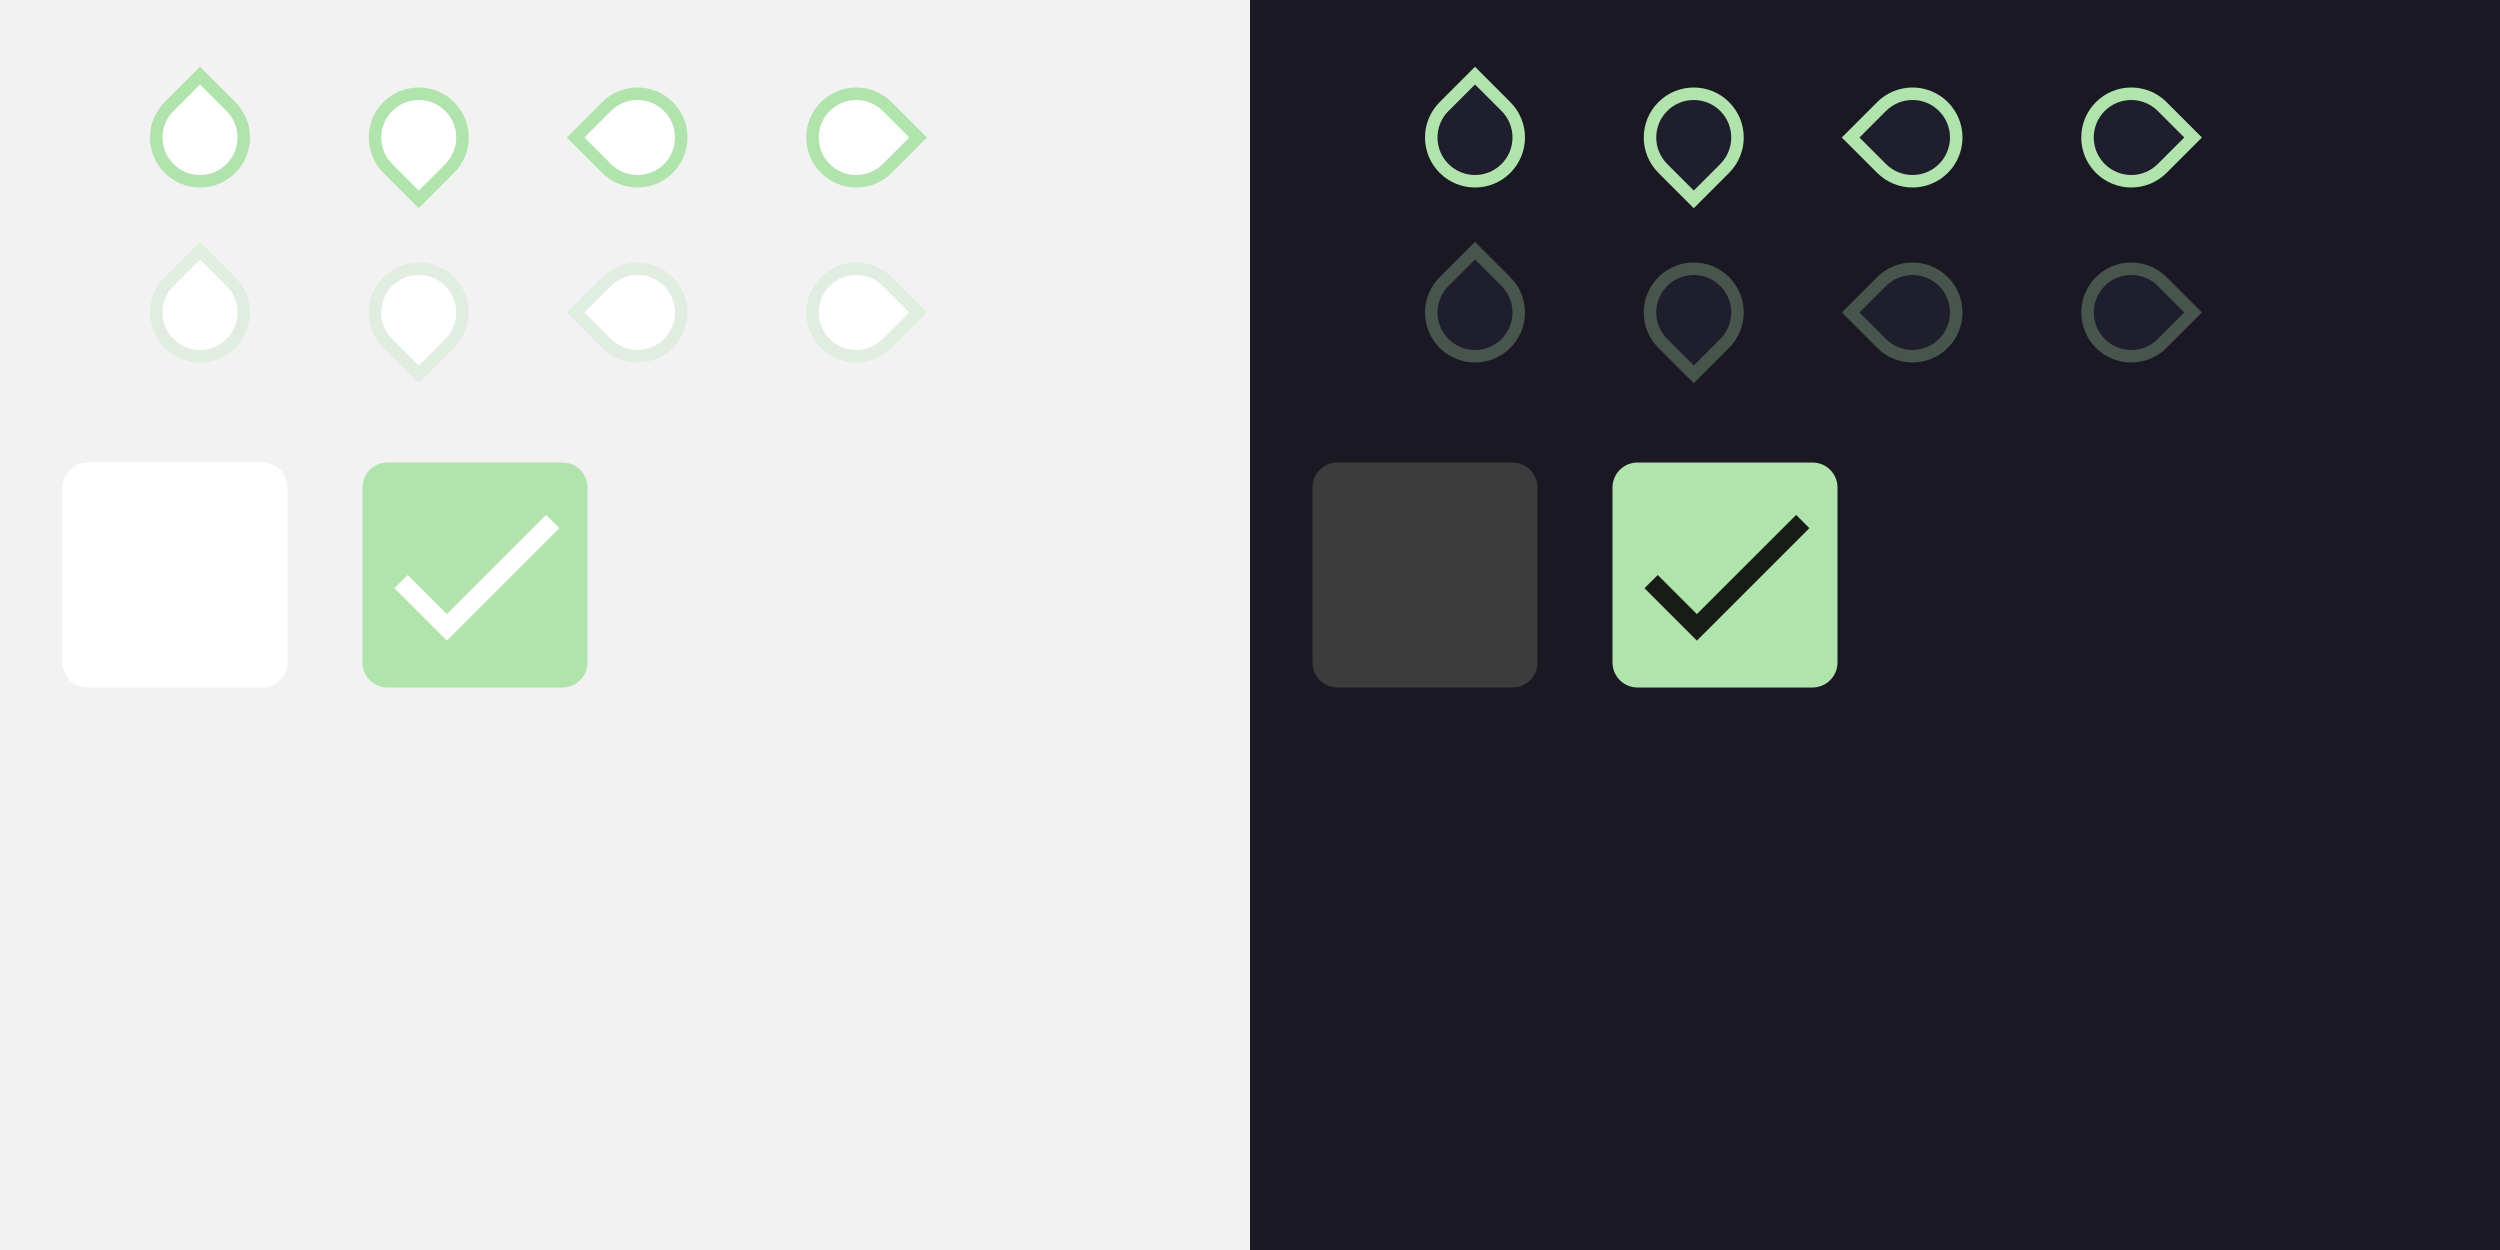
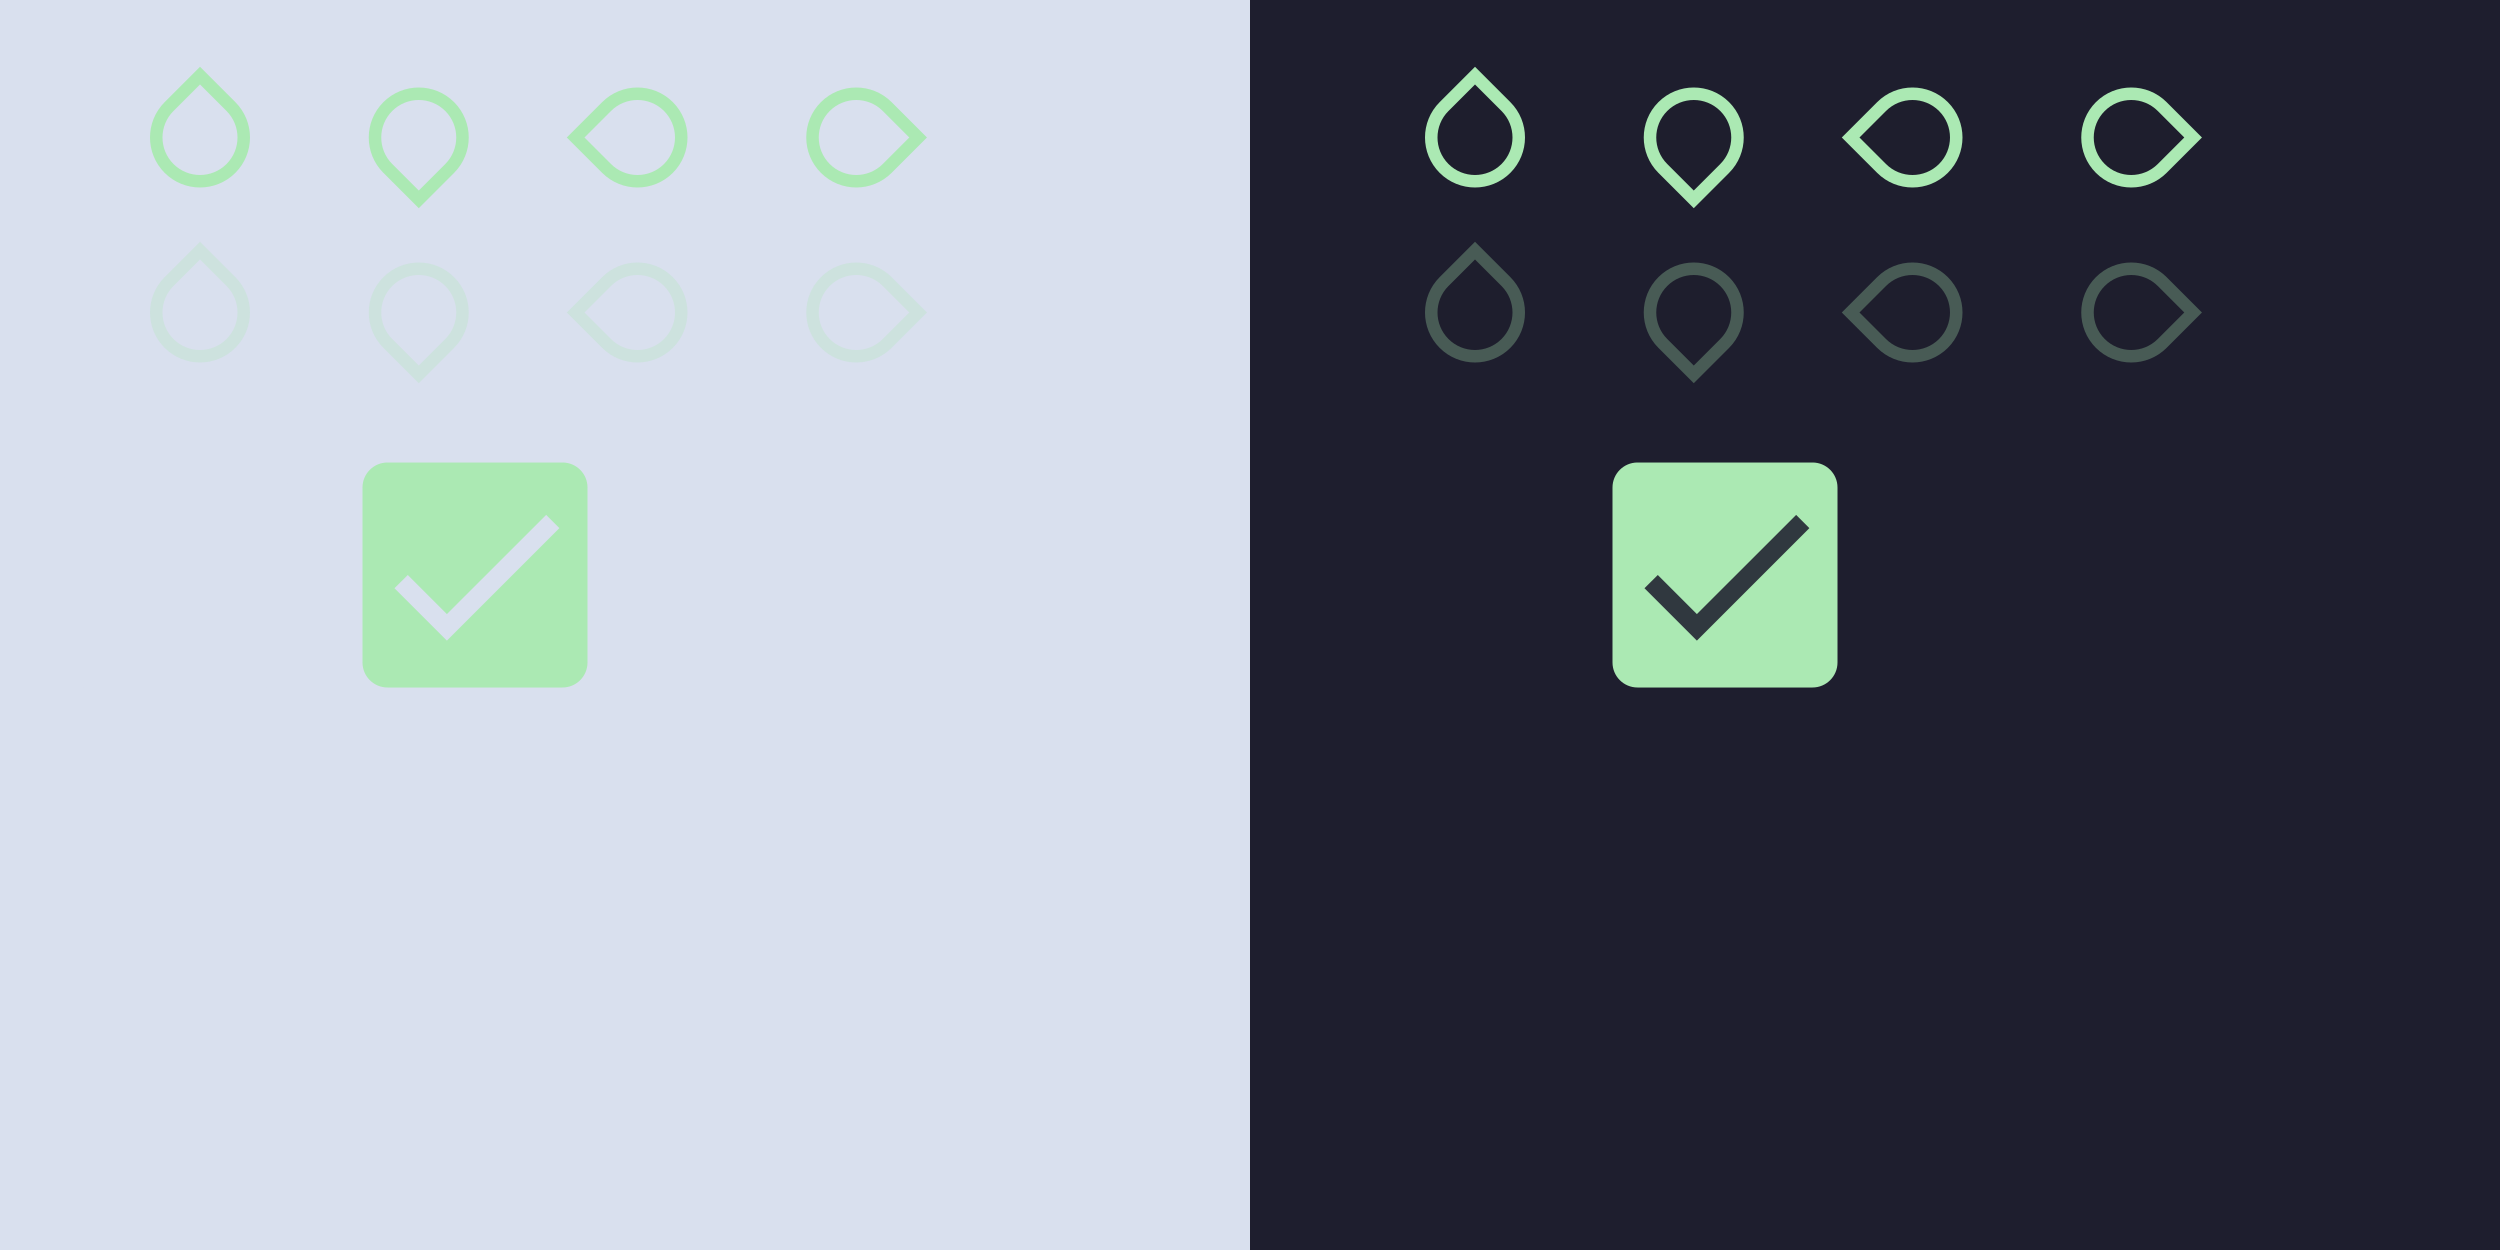
<svg xmlns="http://www.w3.org/2000/svg" xmlns:xlink="http://www.w3.org/1999/xlink" width="400" height="200" version="1.1" viewBox="0 0 400 200" id="svg200">
  <defs id="defs83">
    <linearGradient id="color-on-primary-dark" x1="6.212" x2="29.25" y1="11.894" y2="11.894" gradientTransform="scale(1.1453 .87314)" gradientUnits="userSpaceOnUse">
-       <stop stop-color="#FFFFFF" offset="1" id="stop2" />
+       <stop stop-color="#D9E0EE" offset="1" id="stop2" />
    </linearGradient>
    <linearGradient id="color-on-primary-light" x1="6.212" x2="29.25" y1="11.894" y2="11.894" gradientTransform="scale(1.1453 .87314)" gradientUnits="userSpaceOnUse">
-       <stop stop-color="#000000" stop-opacity=".87" offset="1" id="stop5" />
+       <stop stop-color="#1E1E2E" stop-opacity=".87" offset="1" id="stop5" />
    </linearGradient>
    <linearGradient id="color-primary-dark">
-       <stop stop-color="#B1E3AD" offset="1" id="stop14" />
+       <stop stop-color="#ABE9B3" offset="1" id="stop14" />
    </linearGradient>
    <linearGradient id="color-primary-light">
-       <stop stop-color="#B1E3AD" offset="1" id="stop17" />
+       <stop stop-color="#ABE9B3" offset="1" id="stop17" />
    </linearGradient>
    <linearGradient id="color-background">
-       <stop stop-color="#F2F2F2" offset="1" id="stop20" />
+       <stop stop-color="#D9E0EE" offset="1" id="stop20" />
    </linearGradient>
    <linearGradient id="color-background-dark">
-       <stop stop-color="#1A1823" offset="1" id="stop23" />
+       <stop stop-color="#1E1E2E" offset="1" id="stop23" />
    </linearGradient>
    <linearGradient id="color-surface" x2="40" gradientUnits="userSpaceOnUse">
-       <stop stop-color="#FFFFFF" offset="1" id="stop26" />
+       <stop stop-color="#D9E0EE" offset="1" id="stop26" />
    </linearGradient>
    <linearGradient id="color-surface-dark" x2="40" gradientUnits="userSpaceOnUse">
-       <stop stop-color="#3C3C3C" offset="1" id="stop29" />
+       <stop stop-color="#1E1E2E" offset="1" id="stop29" />
    </linearGradient>
    <g id="base-selectionmode-checkbox">
      <rect width="40" height="40" fill="none" id="rect51" />
      <rect x="2" y="2" width="36" height="36" rx="4" id="rect53" />
    </g>
    <g id="base-selectionmode-checkmark">
      <path transform="matrix(1.5 0 0 1.5 2 2)" d="M9 16.17L4.83 12l-1.42 1.41L9 19 21 7l-1.41-1.41z" id="path56" />
    </g>
    <linearGradient id="linearGradient976" x2="200" gradientUnits="userSpaceOnUse" xlink:href="#color-background" />
    <linearGradient id="linearGradient1008" x2="40" gradientUnits="userSpaceOnUse" xlink:href="#color-primary-dark" />
    <linearGradient id="linearGradient1041" x2="200" gradientTransform="translate(200)" gradientUnits="userSpaceOnUse" xlink:href="#color-background-dark" />
    <linearGradient id="linearGradient1073" x2="40" gradientUnits="userSpaceOnUse" xlink:href="#color-primary-light" />
    <linearGradient xlink:href="#primary-dark" id="linearGradient991" gradientUnits="userSpaceOnUse" x2="24" />
    <linearGradient xlink:href="#color-base" id="linearGradient1298" gradientUnits="userSpaceOnUse" x1="4" y1="11.999" x2="19.997" y2="11.999" />
    <linearGradient id="color-base" x2="40" gradientUnits="userSpaceOnUse">
-       <stop stop-color="#FFFFFF" offset="1" id="stop26-3" />
+       <stop stop-color="#D9E0EE" offset="1" id="stop26-3" />
    </linearGradient>
    <linearGradient xlink:href="#color-primary-dark" id="linearGradient1300" gradientUnits="userSpaceOnUse" x1="6" y1="12" x2="18" y2="12" />
    <linearGradient xlink:href="#primary-dark" id="linearGradient1401" gradientUnits="userSpaceOnUse" x2="24" />
    <linearGradient xlink:href="#primary-dark" id="linearGradient1843" gradientUnits="userSpaceOnUse" x2="24" />
    <linearGradient xlink:href="#color-base-dark" id="linearGradient1304" gradientUnits="userSpaceOnUse" x1="4" y1="11.999" x2="19.997" y2="11.999" />
    <linearGradient id="color-base-dark" x2="40" gradientUnits="userSpaceOnUse">
      <stop stop-color="#1e1e2d" offset="1" id="stop29-1" />
    </linearGradient>
    <linearGradient xlink:href="#color-primary-light" id="linearGradient3090" x1="6" y1="12" x2="18" y2="12" gradientUnits="userSpaceOnUse" />
    <linearGradient xlink:href="#primary-dark" id="linearGradient1837" gradientUnits="userSpaceOnUse" x2="24" />
    <linearGradient xlink:href="#color-base" id="linearGradient1292" gradientUnits="userSpaceOnUse" x1="4" y1="11.999" x2="19.997" y2="11.999" />
    <linearGradient xlink:href="#color-primary-dark" id="linearGradient1294" gradientUnits="userSpaceOnUse" x1="6" y1="12" x2="18" y2="12" />
    <linearGradient xlink:href="#color-base-dark" id="linearGradient1296" gradientUnits="userSpaceOnUse" x1="4" y1="11.999" x2="19.997" y2="11.999" />
    <linearGradient xlink:href="#color-primary-light" id="linearGradient1299" gradientUnits="userSpaceOnUse" x1="6" y1="12" x2="18" y2="12" />
  </defs>
  <rect width="200" height="200" fill="url(#linearGradient976)" id="rect85" />
  <g id="selectionmode-checkbox-unchecked" transform="translate(8,72)">
    <use width="100%" height="100%" fill="url(#color-surface)" xlink:href="#base-selectionmode-checkbox" id="use127" />
  </g>
  <g id="selectionmode-checkbox-checked" transform="translate(56,72)">
    <use width="100%" height="100%" fill="url(#linearGradient1008)" xlink:href="#base-selectionmode-checkbox" id="use130" />
    <use width="100%" height="100%" fill="url(#color-on-primary-dark)" xlink:href="#base-selectionmode-checkmark" id="use132" />
  </g>
  <rect x="200" width="200" height="200" fill="url(#linearGradient1041)" id="rect135" />
  <g id="selectionmode-checkbox-unchecked-dark" transform="translate(208,72)">
    <use width="100%" height="100%" fill="url(#color-surface-dark)" xlink:href="#base-selectionmode-checkbox" id="use177" />
  </g>
  <g id="selectionmode-checkbox-checked-dark" transform="translate(256,72)">
    <use width="100%" height="100%" fill="url(#linearGradient1073)" xlink:href="#base-selectionmode-checkbox" id="use180" />
    <use width="100%" height="100%" fill="url(#color-on-primary-light)" xlink:href="#base-selectionmode-checkmark" id="use182" />
  </g>
  <g id="scale-horz-marks-before-slider" transform="translate(20,10)">
    <g id="use95" style="fill:url(#linearGradient991)">
      <rect width="24" height="24" fill="none" id="rect985" x="0" y="0" />
      <path transform="rotate(45,12,12)" d="m 6,6 h 6 a 6,6 0 1 1 -6,6 z" id="path987" style="fill:url(#linearGradient1292);fill-opacity:1;stroke:url(#linearGradient1294);stroke-width:4;stroke-linecap:round;stroke-linejoin:miter;stroke-miterlimit:4;stroke-dasharray:none;stroke-opacity:1;paint-order:stroke fill markers" />
    </g>
  </g>
  <use x="0" y="0" xlink:href="#scale-horz-marks-before-slider" id="scale-horz-marks-after-slider" transform="matrix(1,0,0,-1,35,44)" width="100%" height="100%" />
  <use x="0" y="0" xlink:href="#scale-horz-marks-before-slider" id="scale-vert-marks-before-slider" transform="rotate(-90,67,-13)" width="100%" height="100%" />
  <use x="0" y="0" xlink:href="#scale-horz-marks-before-slider" id="scale-vert-marks-after-slider" transform="rotate(90,84.5,74.5)" width="100%" height="100%" />
  <g id="scale-horz-marks-before-slider-disabled" transform="translate(20,38)">
    <g id="g1387" style="fill:url(#linearGradient1401)">
      <rect width="24" height="24" fill="none" id="rect1383" x="0" y="0" />
      <path transform="rotate(45,12,12)" d="m 6,6 h 6 a 6,6 0 1 1 -6,6 z" id="path1385" style="fill:url(#linearGradient1298);fill-opacity:1;stroke:url(#linearGradient1300);stroke-width:4;stroke-linecap:round;stroke-linejoin:miter;stroke-miterlimit:4;stroke-dasharray:none;stroke-opacity:0.25;paint-order:stroke fill markers" />
    </g>
  </g>
  <use x="0" y="0" xlink:href="#scale-horz-marks-before-slider-disabled" id="scale-horz-marks-after-slider-disabled" transform="matrix(1,0,0,-1,35,100)" width="100%" height="100%" />
  <use x="0" y="0" xlink:href="#scale-horz-marks-before-slider-disabled" id="scale-vert-marks-before-slider-disabled" transform="rotate(-90,67,15)" width="100%" height="100%" />
  <use x="0" y="0" xlink:href="#scale-horz-marks-before-slider-disabled" id="scale-vert-marks-after-slider-disabled" transform="rotate(90,84.5,102.5)" width="100%" height="100%" />
  <g id="scale-horz-marks-before-slider-dark" transform="translate(224,10)">
    <g id="g1821" style="fill:url(#linearGradient1843)">
      <rect width="24" height="24" fill="none" id="rect1817" x="0" y="0" />
      <path transform="rotate(45,12,12)" d="m 6,6 h 6 a 6,6 0 1 1 -6,6 z" id="path1819" style="fill:url(#linearGradient1296);fill-opacity:1;stroke:url(#linearGradient1299);stroke-width:4;stroke-linecap:round;stroke-linejoin:miter;stroke-miterlimit:4;stroke-dasharray:none;stroke-opacity:1;paint-order:stroke fill markers" />
    </g>
  </g>
  <g id="scale-horz-marks-before-slider-disabled-dark" transform="translate(224,38)">
    <g id="g1829" style="fill:url(#linearGradient1837)">
      <rect width="24" height="24" fill="none" id="rect1825" x="0" y="0" />
      <path transform="rotate(45,12,12)" d="m 6,6 h 6 a 6,6 0 1 1 -6,6 z" id="path1827" style="fill:url(#linearGradient1304);fill-opacity:1;stroke:url(#linearGradient3090);stroke-width:4;stroke-linecap:round;stroke-linejoin:miter;stroke-miterlimit:4;stroke-dasharray:none;stroke-opacity:0.3;paint-order:stroke fill markers" />
    </g>
  </g>
  <use x="0" y="0" xlink:href="#scale-horz-marks-before-slider-dark" id="scale-horz-marks-after-slider-dark" transform="rotate(180,253.5,22)" width="100%" height="100%" />
  <use x="0" y="0" xlink:href="#scale-horz-marks-before-slider-disabled-dark" id="scale-horz-marks-after-slider-disabled-dark" transform="rotate(180,253.5,50)" width="100%" height="100%" />
  <use x="0" y="0" xlink:href="#scale-horz-marks-before-slider-dark" id="scale-vert-marks-before-slider-dark" transform="rotate(-90,271,-13)" width="100%" height="100%" />
  <use x="0" y="0" xlink:href="#scale-horz-marks-before-slider-disabled-dark" id="scale-vert-marks-before-slider-disabled-dark" transform="rotate(-90,271,15)" width="100%" height="100%" />
  <use x="0" y="0" xlink:href="#scale-horz-marks-before-slider-dark" id="scale-vert-marks-after-slider-dark" transform="rotate(90,288.5,74.5)" width="100%" height="100%" />
  <use x="0" y="0" xlink:href="#scale-horz-marks-before-slider-disabled-dark" id="scale-vert-marks-after-slider-disabled-dark" transform="rotate(90,288.5,102.5)" width="100%" height="100%" />
</svg>
